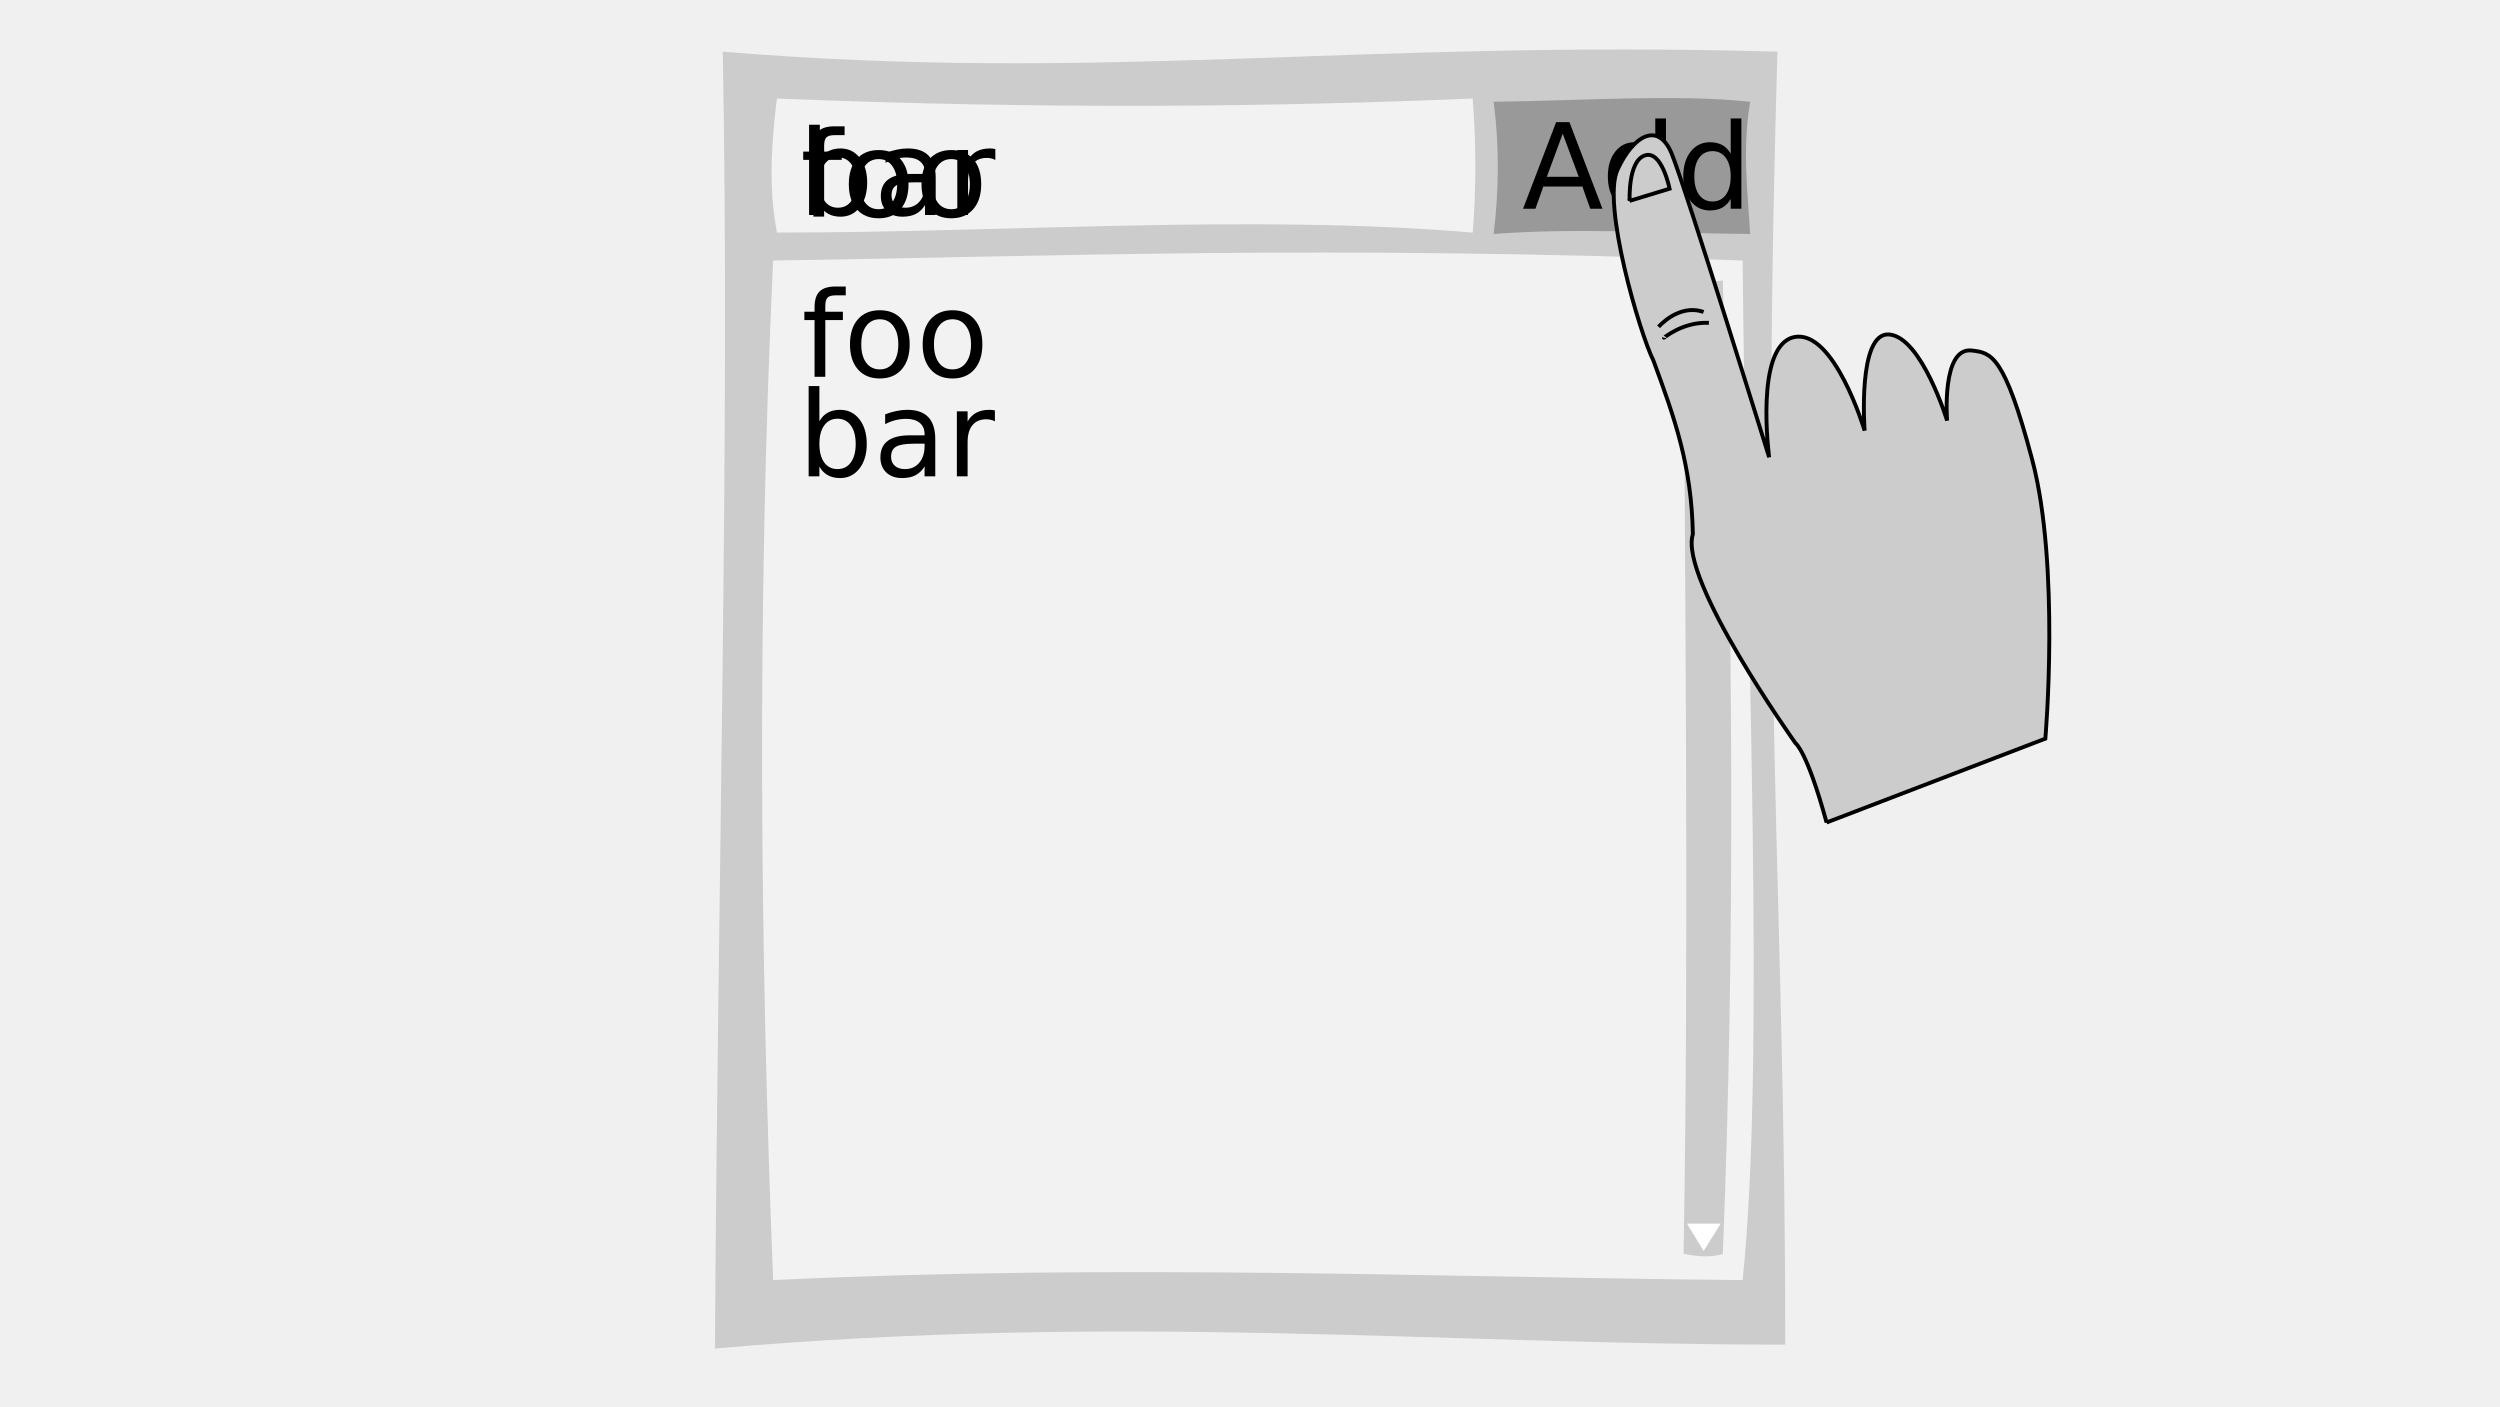
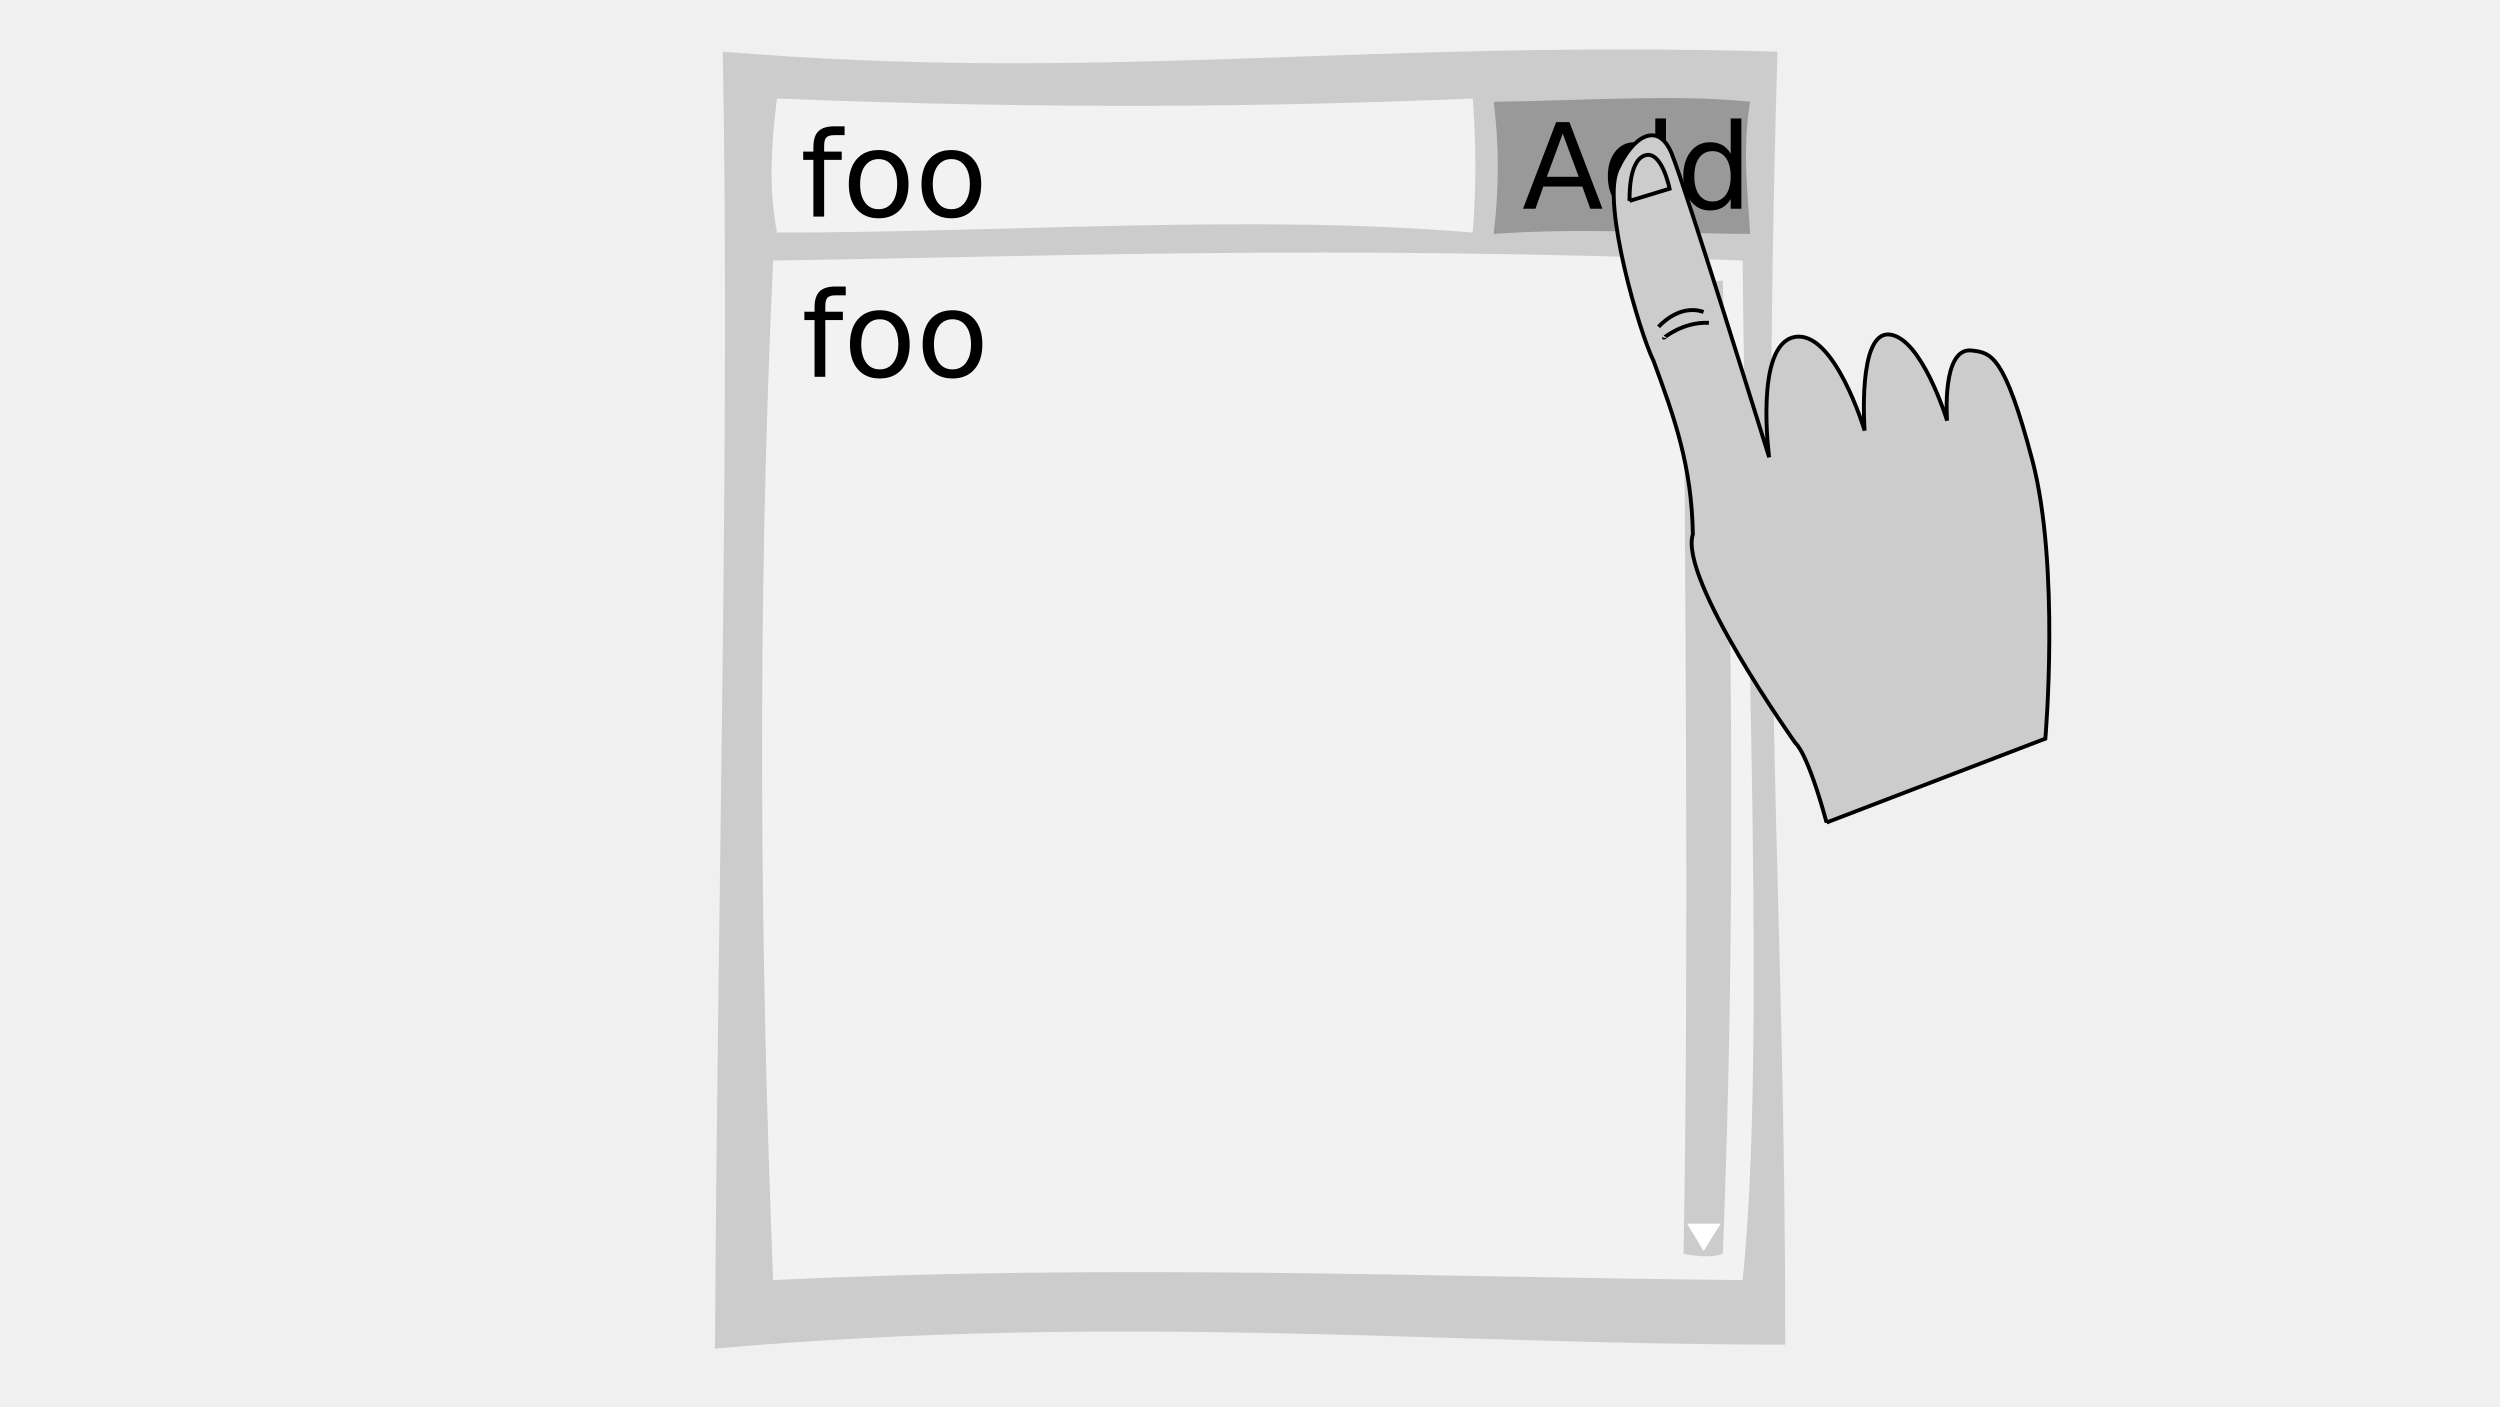
<svg xmlns="http://www.w3.org/2000/svg" width="640" height="360" id="svg2" version="1.1">
  <defs id="defs4">
    </defs>
  <g id="layer1">
    <path style="fill:#cccccc" d="m 185.029,13.226 c 97.245,8.024 161.109,-3.09 270,0 -4.598,156.384 2,216 2,331 -90,0 -168.761,-8.186 -274,1 0.717,-121.452 3.84,-233.562 2,-332 z" id="mainwindow" />
    <g id="listwidget">
      <path id="path2839" d="m 197.919,66.694 c 75.364,-1.09 138.504,-3.987 248.194,0 0.824,91.158 5.948,204.017 0,261.005 -81.672,-0.764 -159.663,-4.181 -248.194,0 -3.342,-84.592 -4.181,-170.989 0,-261.005 z" style="fill:#f2f2f2" />
      <g id="g3697">
        <path id="path3670" style="fill:#cccccc;stroke:none" d="m 431,71.789 c 3.282,0.462 6.618,0.528 10.034,0 2.444,84.882 3.319,167.51 0,249.216 -3.345,1.051 -6.689,0.569 -10.034,0 1.414,-82.823 0.307,-166.09 0,-249.216 z" />
        <path style="fill:#ffffff;stroke:none" d="m 431.875,313.25 8.625,0 -4.375,7 -4.25,-7 z" id="path3673" />
        <path style="fill:#ffffff;stroke:none" d="m 431.562,79.875 8.625,0 -4.375,-7 -4.25,7 z" id="path3673-9" />
      </g>
    </g>
    <path style="fill:#f2f2f2" d="m 198.892,25.226 c 70.796,2.842 127.22,2.108 178.117,0 0.841,10.977 0.974,22.343 0,34.314 -56.451,-4.796 -118.744,0 -178.117,0 -1.319,-7.469 -2.262,-16.068 0,-34.314 z" id="lineedit" />
    <g id="pushbutton" transform="translate(-9.970563,-692.1362)">
      <g transform="matrix(1.411817,0,0,1,-188.6122,0)" id="g2831">
        <path style="fill:#999999" d="m 411.5,718.179 c 15.751,-0.236 33.13,-2.003 46.5,0 -1.466,12.754 -0.401,22.969 0,33.85 -15.5,-0.148 -31,-1.633 -46.5,0 0.924,-10.82 1.073,-22.029 0,-33.85 z" id="rect2824" />
      </g>
      <text id="text2913-9-8-4" y="745.579" x="399.638" style="font-size:30.415px;font-style:normal;font-weight:normal;fill:#000000;fill-opacity:1;stroke:none;font-family:Bitstream Vera Sans" xml:space="preserve">
        <tspan y="745.579" x="399.638" id="tspan2915-48-2-5">Add</tspan>
      </text>
    </g>
    <g id="finger" transform="matrix(0.1534882,-0.04586889,0.04586889,0.1534882,224.7321,5.514372)" style="fill:#cccccc">
      <path id="path2875" d="m 1086.116,1660.474 c 2.828,-118.794 -11.314,-135.764 -11.314,-135.764 0,0 -103.908,-304.64 -61.482,-366.866 29.273,-104.877 25.283,-184.867 19.056,-283.673 -8.485,-48.083 -7.465,-263.349 32.133,-308.604 39.598,-45.255 84.853,-56.569 90.51,0 5.657,56.569 10.293,509.423 10.293,509.423 0,0 28.284,-178.191 93.338,-172.534 65.054,5.657 65.054,175.362 65.054,175.362 0,0 33.941,-155.564 82.024,-135.765 48.083,19.799 48.822,158.174 48.822,158.174 0,0 24.717,-115.748 69.972,-95.949 27.909,12.21 48.083,19.799 42.426,195.161 -5.657,175.363 -107.48,432.749 -107.48,432.749 l -373.352,28.284 z" style="fill:#cccccc;stroke:#000000;stroke-width:6.242px;stroke-linecap:butt;stroke-linejoin:miter;stroke-opacity:1" />
      <path id="path2877" d="m 1068.923,618.555 66.822,-0.354 c 0,0 6.011,-63.64 -22.981,-62.225 -28.991,1.414 -43.841,63.64 -43.841,62.579 z" style="fill:#cccccc;stroke:#000000;stroke-width:6.242px;stroke-linecap:butt;stroke-linejoin:miter;stroke-opacity:1" />
      <path transform="translate(0,692.3622)" id="path2883" d="m 1055.71,132.312 c 0,0 41.719,-26.87 75.66,-2.121" style="fill:#cccccc;stroke:#000000;stroke-width:6.242px;stroke-linecap:butt;stroke-linejoin:miter;stroke-opacity:1" />
      <path id="path2883-1" d="m 1058.892,843.7 c -0.551,0.964 35.573,-16.114 75.66,-2.121" style="fill:#cccccc;stroke:#000000;stroke-width:6.242px;stroke-linecap:butt;stroke-linejoin:miter;stroke-opacity:1" />
    </g>
-     <text xml:space="preserve" style="font-size:30.415px;font-style:normal;font-weight:normal;fill:#000000;fill-opacity:1;stroke:none;font-family:Bitstream Vera Sans" x="204.918" y="55.446" id="foolineedit">
-       <tspan id="tspan2915" x="204.918" y="55.446">foo</tspan>
-     </text>
-     <text xml:space="preserve" style="font-size:30.415px;font-style:normal;font-weight:normal;fill:#000000;fill-opacity:1;stroke:none;font-family:Bitstream Vera Sans" x="205.216" y="96.456" id="foolistwidget">
-       <tspan id="tspan2915-4" x="205.216" y="96.456">foo</tspan>
-     </text>
-     <text xml:space="preserve" style="font-size:30.415px;font-style:normal;font-weight:normal;fill:#000000;fill-opacity:1;stroke:none;font-family:Bitstream Vera Sans" x="204.359" y="55.036" id="barlineedit">
-       <tspan id="tspan2915-48" x="204.359" y="55.036">bar</tspan>
-     </text>
-     <text xml:space="preserve" style="font-size:30.415px;font-style:normal;font-weight:normal;fill:#000000;fill-opacity:1;stroke:none;font-family:Bitstream Vera Sans" x="204.247" y="121.945" id="barlistwidget">
-       <tspan id="tspan2915-48-2" x="204.247" y="121.945">bar</tspan>
-     </text>
+     <g id="foolineedit">
+       <text id="text2846" y="55.446" x="204.918" style="font-size:30.415px;font-style:normal;font-weight:normal;fill:#000000;fill-opacity:1;stroke:none;font-family:Bitstream Vera Sans" xml:space="preserve">
+         <tspan y="55.446" x="204.918" id="tspan2915">foo</tspan>
+       </text>
+     </g>
+     <g id="foolistwidget">
+       <rect style="fill:none;stroke:none" id="rect2836" width="47.376" height="27.577" x="202.94" y="71.195" />
+       <text id="text2848" y="96.456" x="205.216" style="font-size:30.415px;font-style:normal;font-weight:normal;fill:#000000;fill-opacity:1;stroke:none;font-family:Bitstream Vera Sans" xml:space="preserve">
+         <tspan y="96.456" x="205.216" id="tspan2915-4">foo</tspan>
+       </text>
+     </g>
  </g>
</svg>
